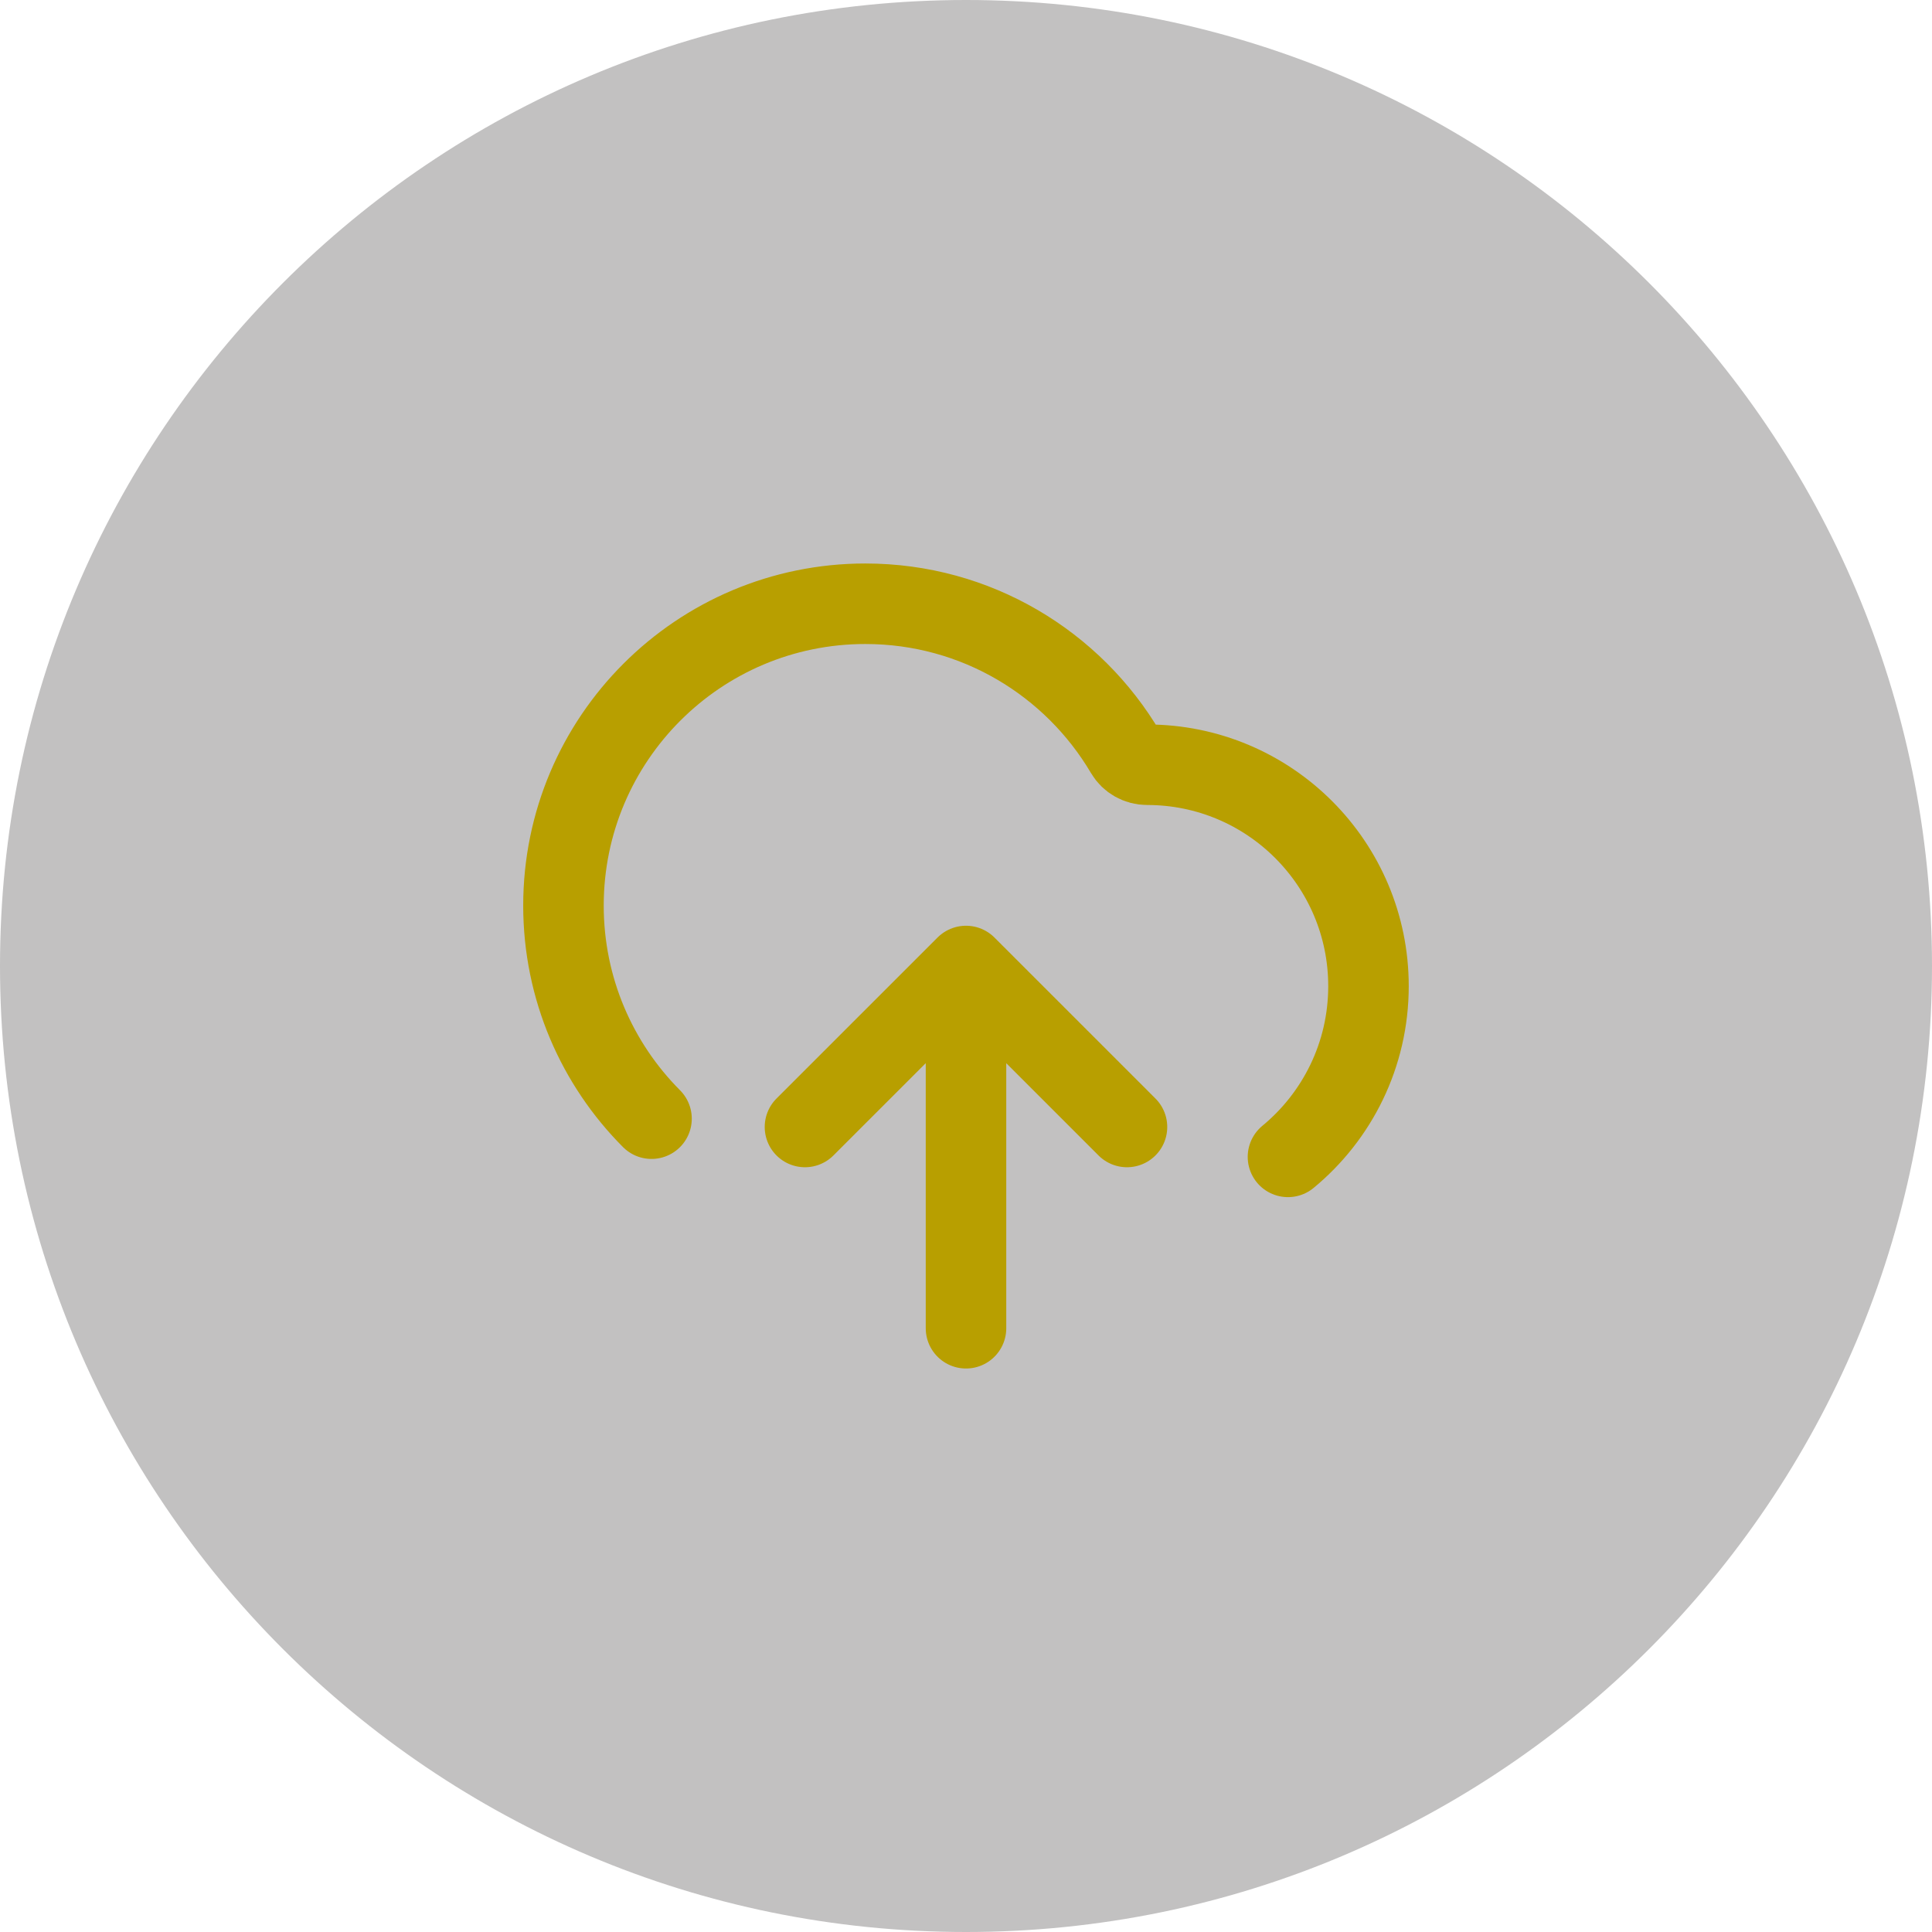
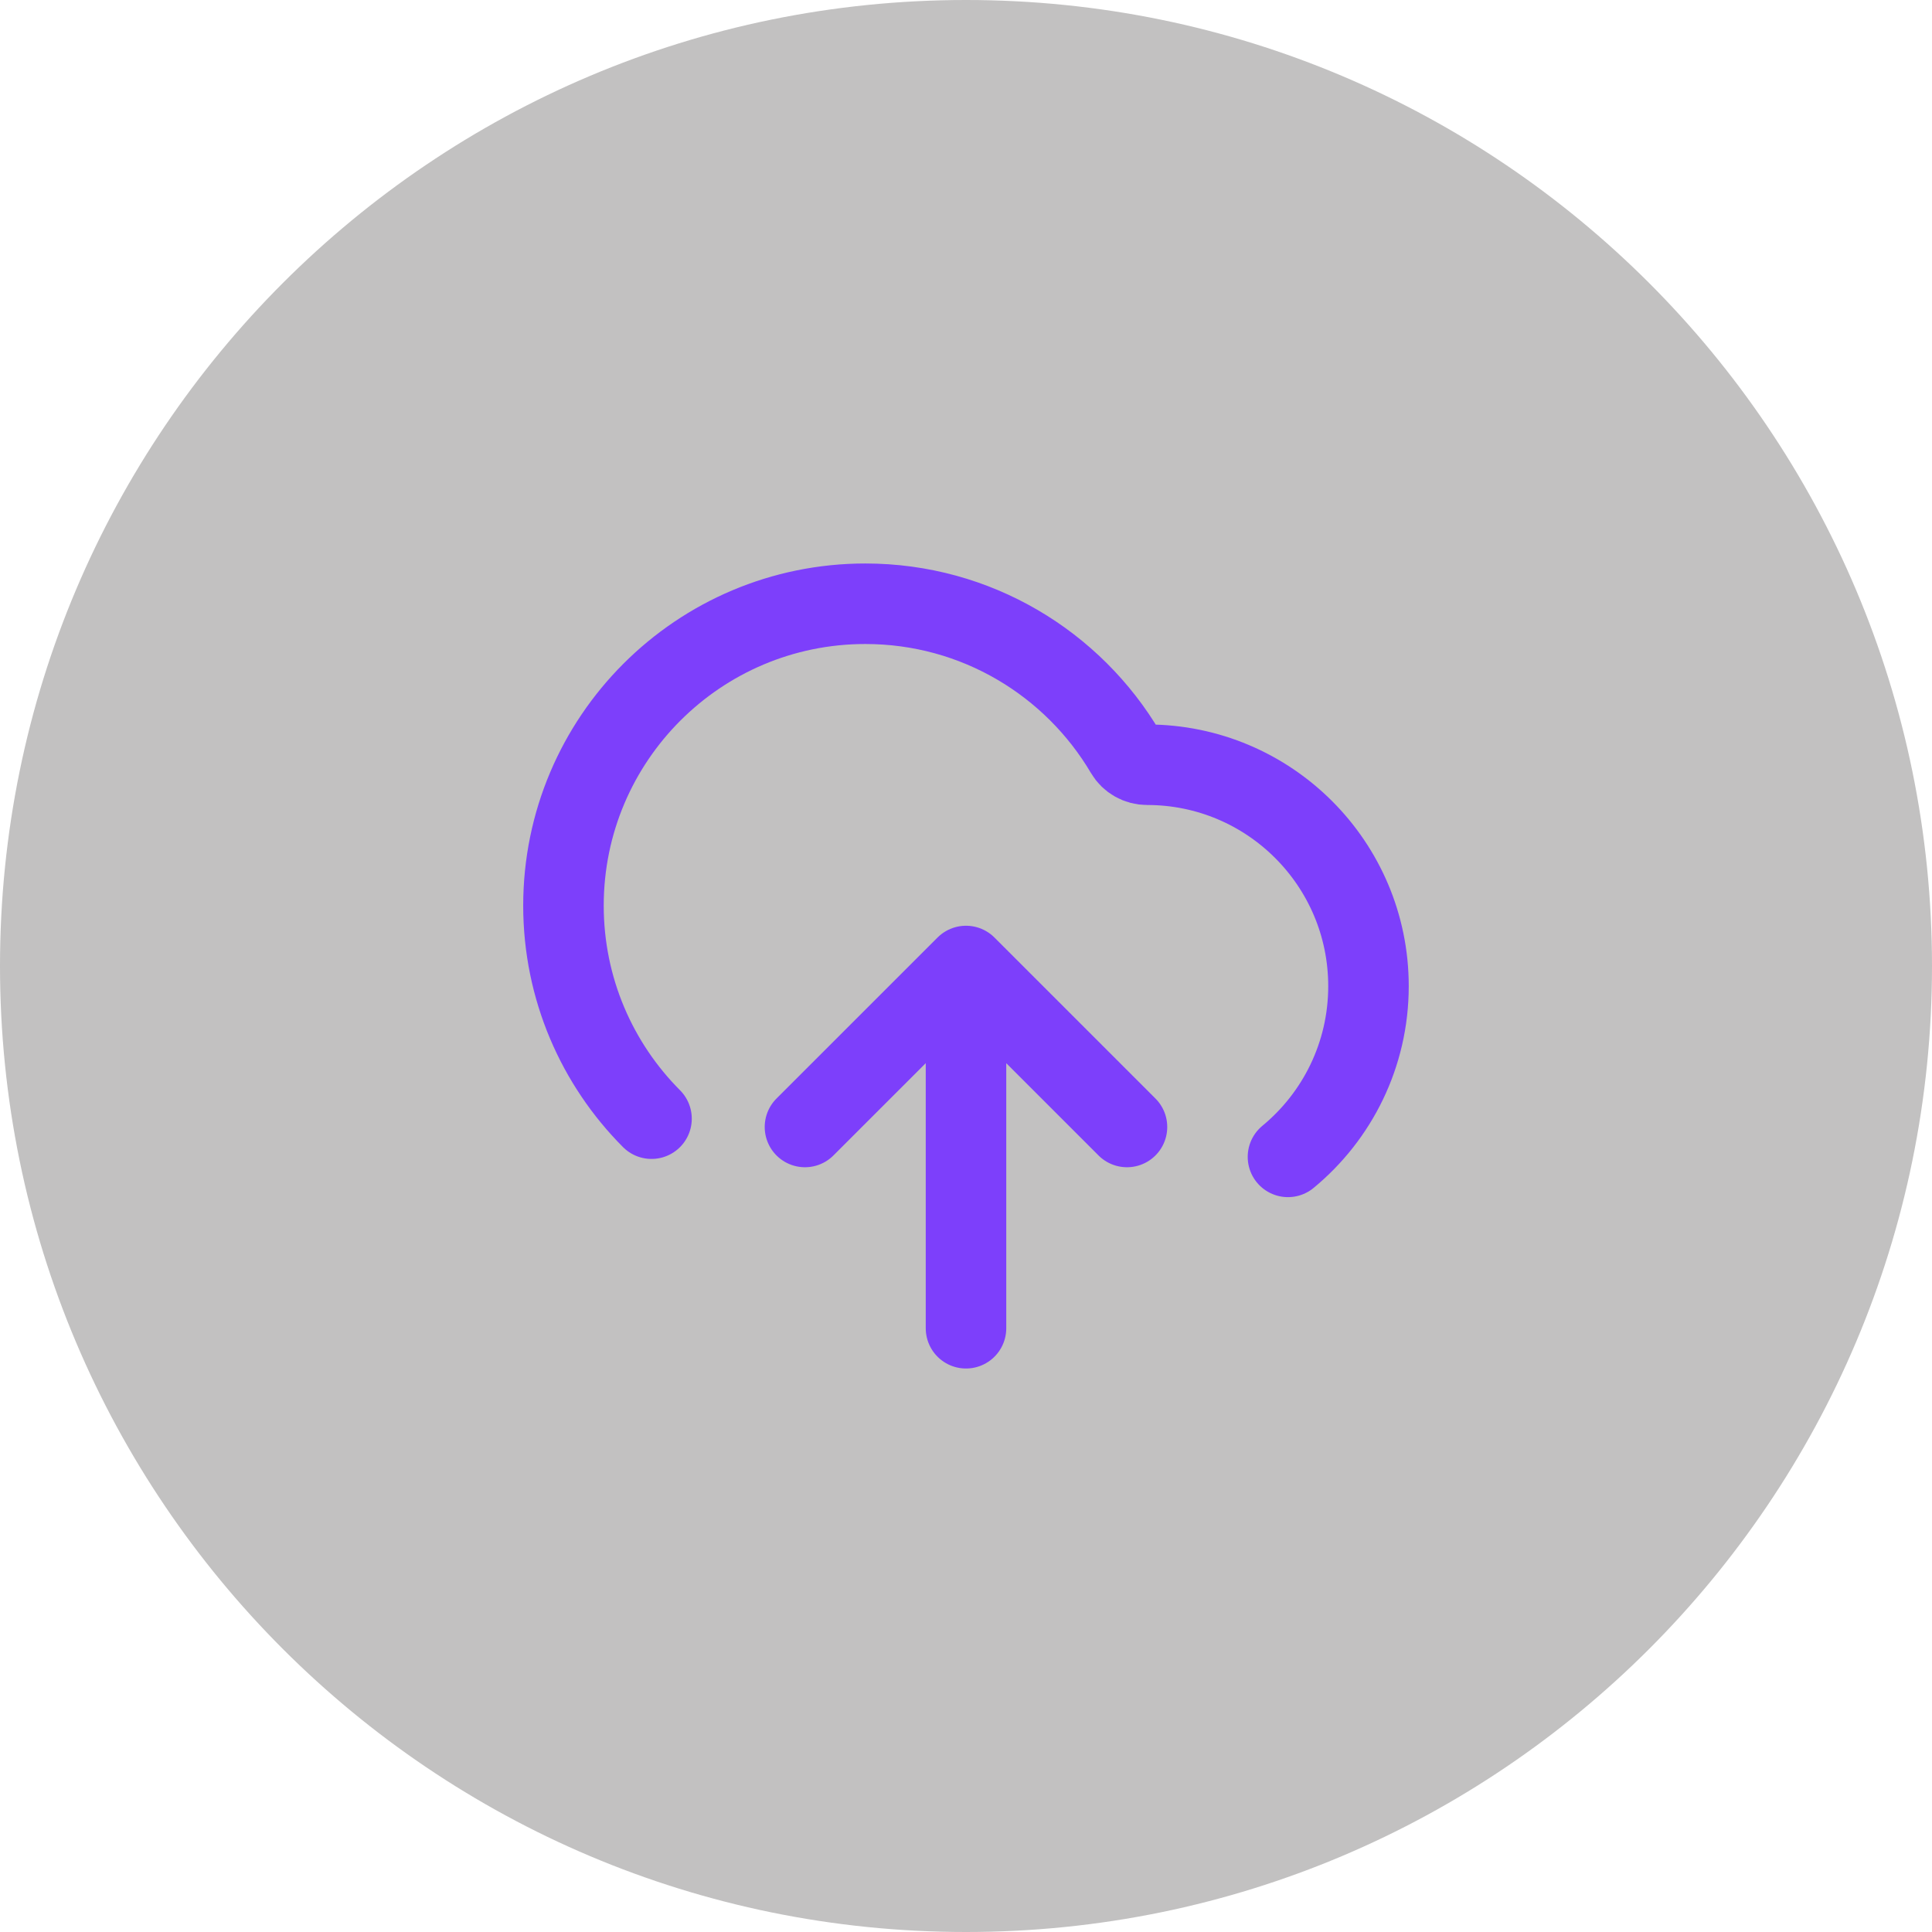
<svg xmlns="http://www.w3.org/2000/svg" width="40" height="40" viewBox="0 0 40 40" fill="none">
  <rect width="40" height="40" rx="20" fill="#C2C1C1" />
-   <path d="M16.666 23.333L20 20M20 20L23.333 23.333M20 20V27.5M26.666 23.952C27.684 23.112 28.333 21.84 28.333 20.417C28.333 17.885 26.281 15.833 23.75 15.833C23.568 15.833 23.397 15.738 23.305 15.581C22.218 13.737 20.212 12.5 17.916 12.5C14.465 12.5 11.666 15.298 11.666 18.75C11.666 20.472 12.363 22.031 13.489 23.161" stroke="#b89f00" stroke-width="1.667" stroke-linecap="round" stroke-linejoin="round" />
+   <path d="M16.666 23.333L20 20M20 20L23.333 23.333M20 20V27.5M26.666 23.952C27.684 23.112 28.333 21.84 28.333 20.417C28.333 17.885 26.281 15.833 23.75 15.833C23.568 15.833 23.397 15.738 23.305 15.581C22.218 13.737 20.212 12.5 17.916 12.5C14.465 12.5 11.666 15.298 11.666 18.75C11.666 20.472 12.363 22.031 13.489 23.161" stroke="#7D3FFB" stroke-width="1.667" stroke-linecap="round" stroke-linejoin="round" />
</svg>
